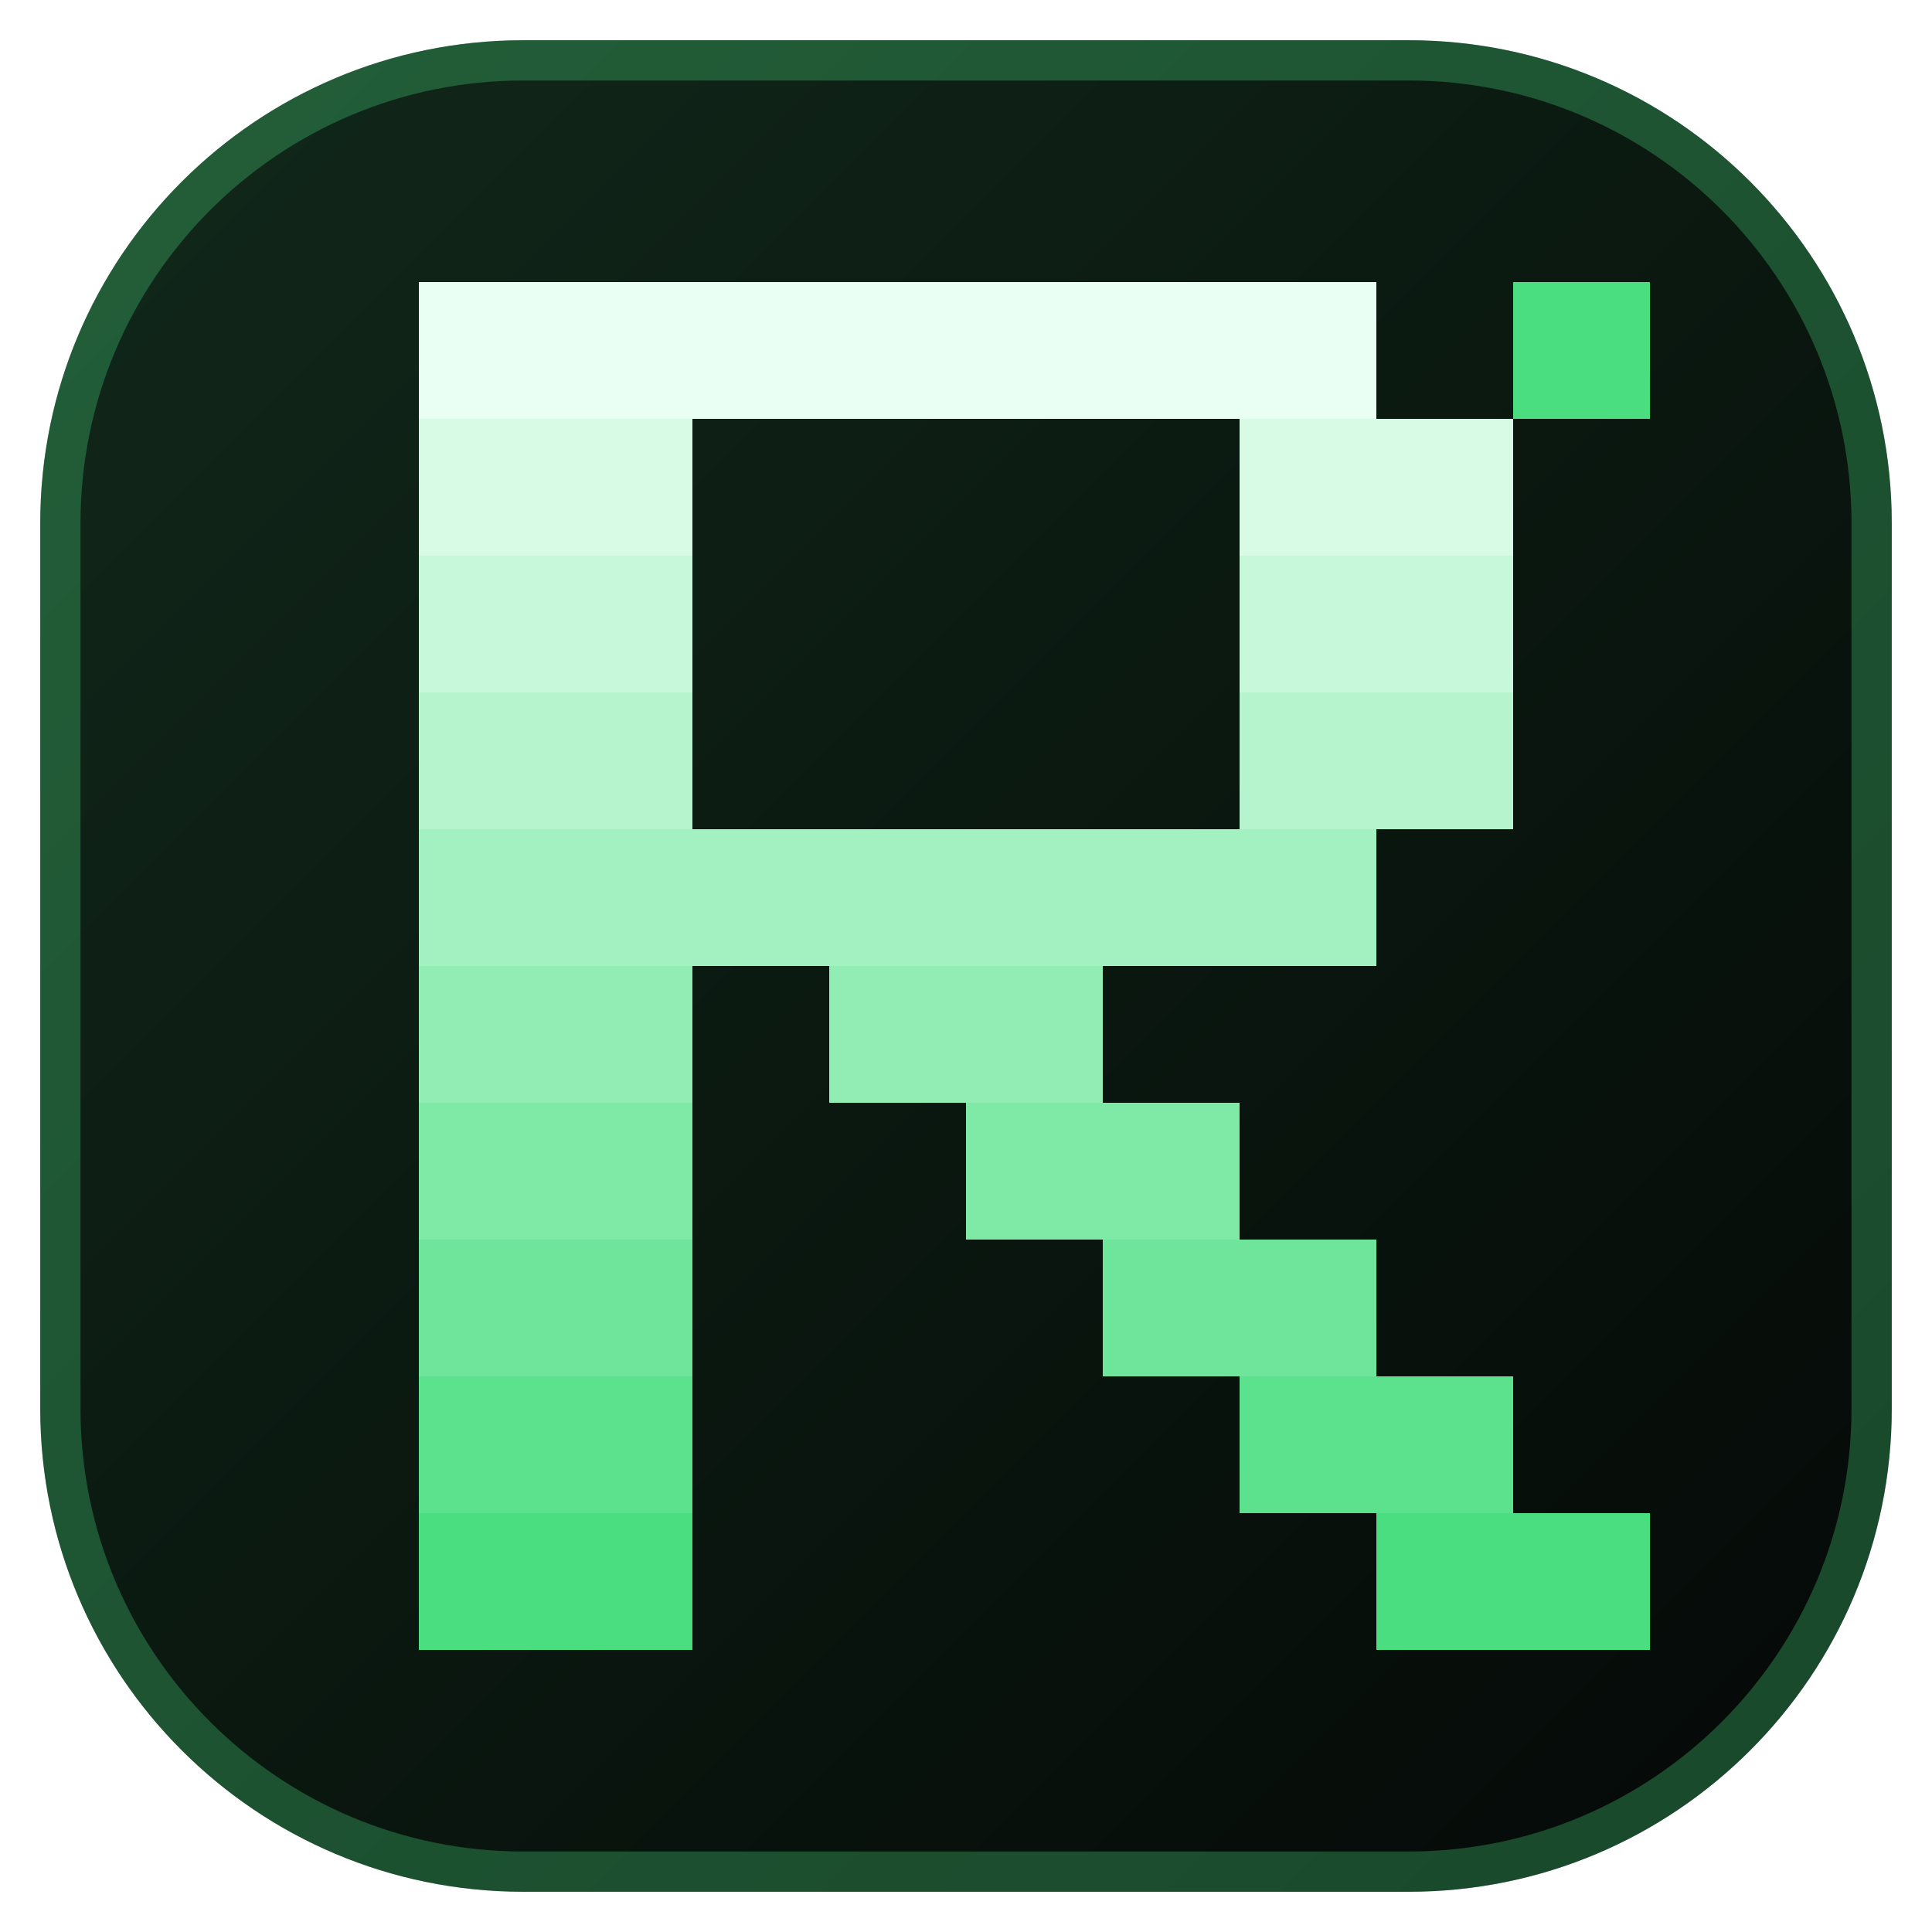
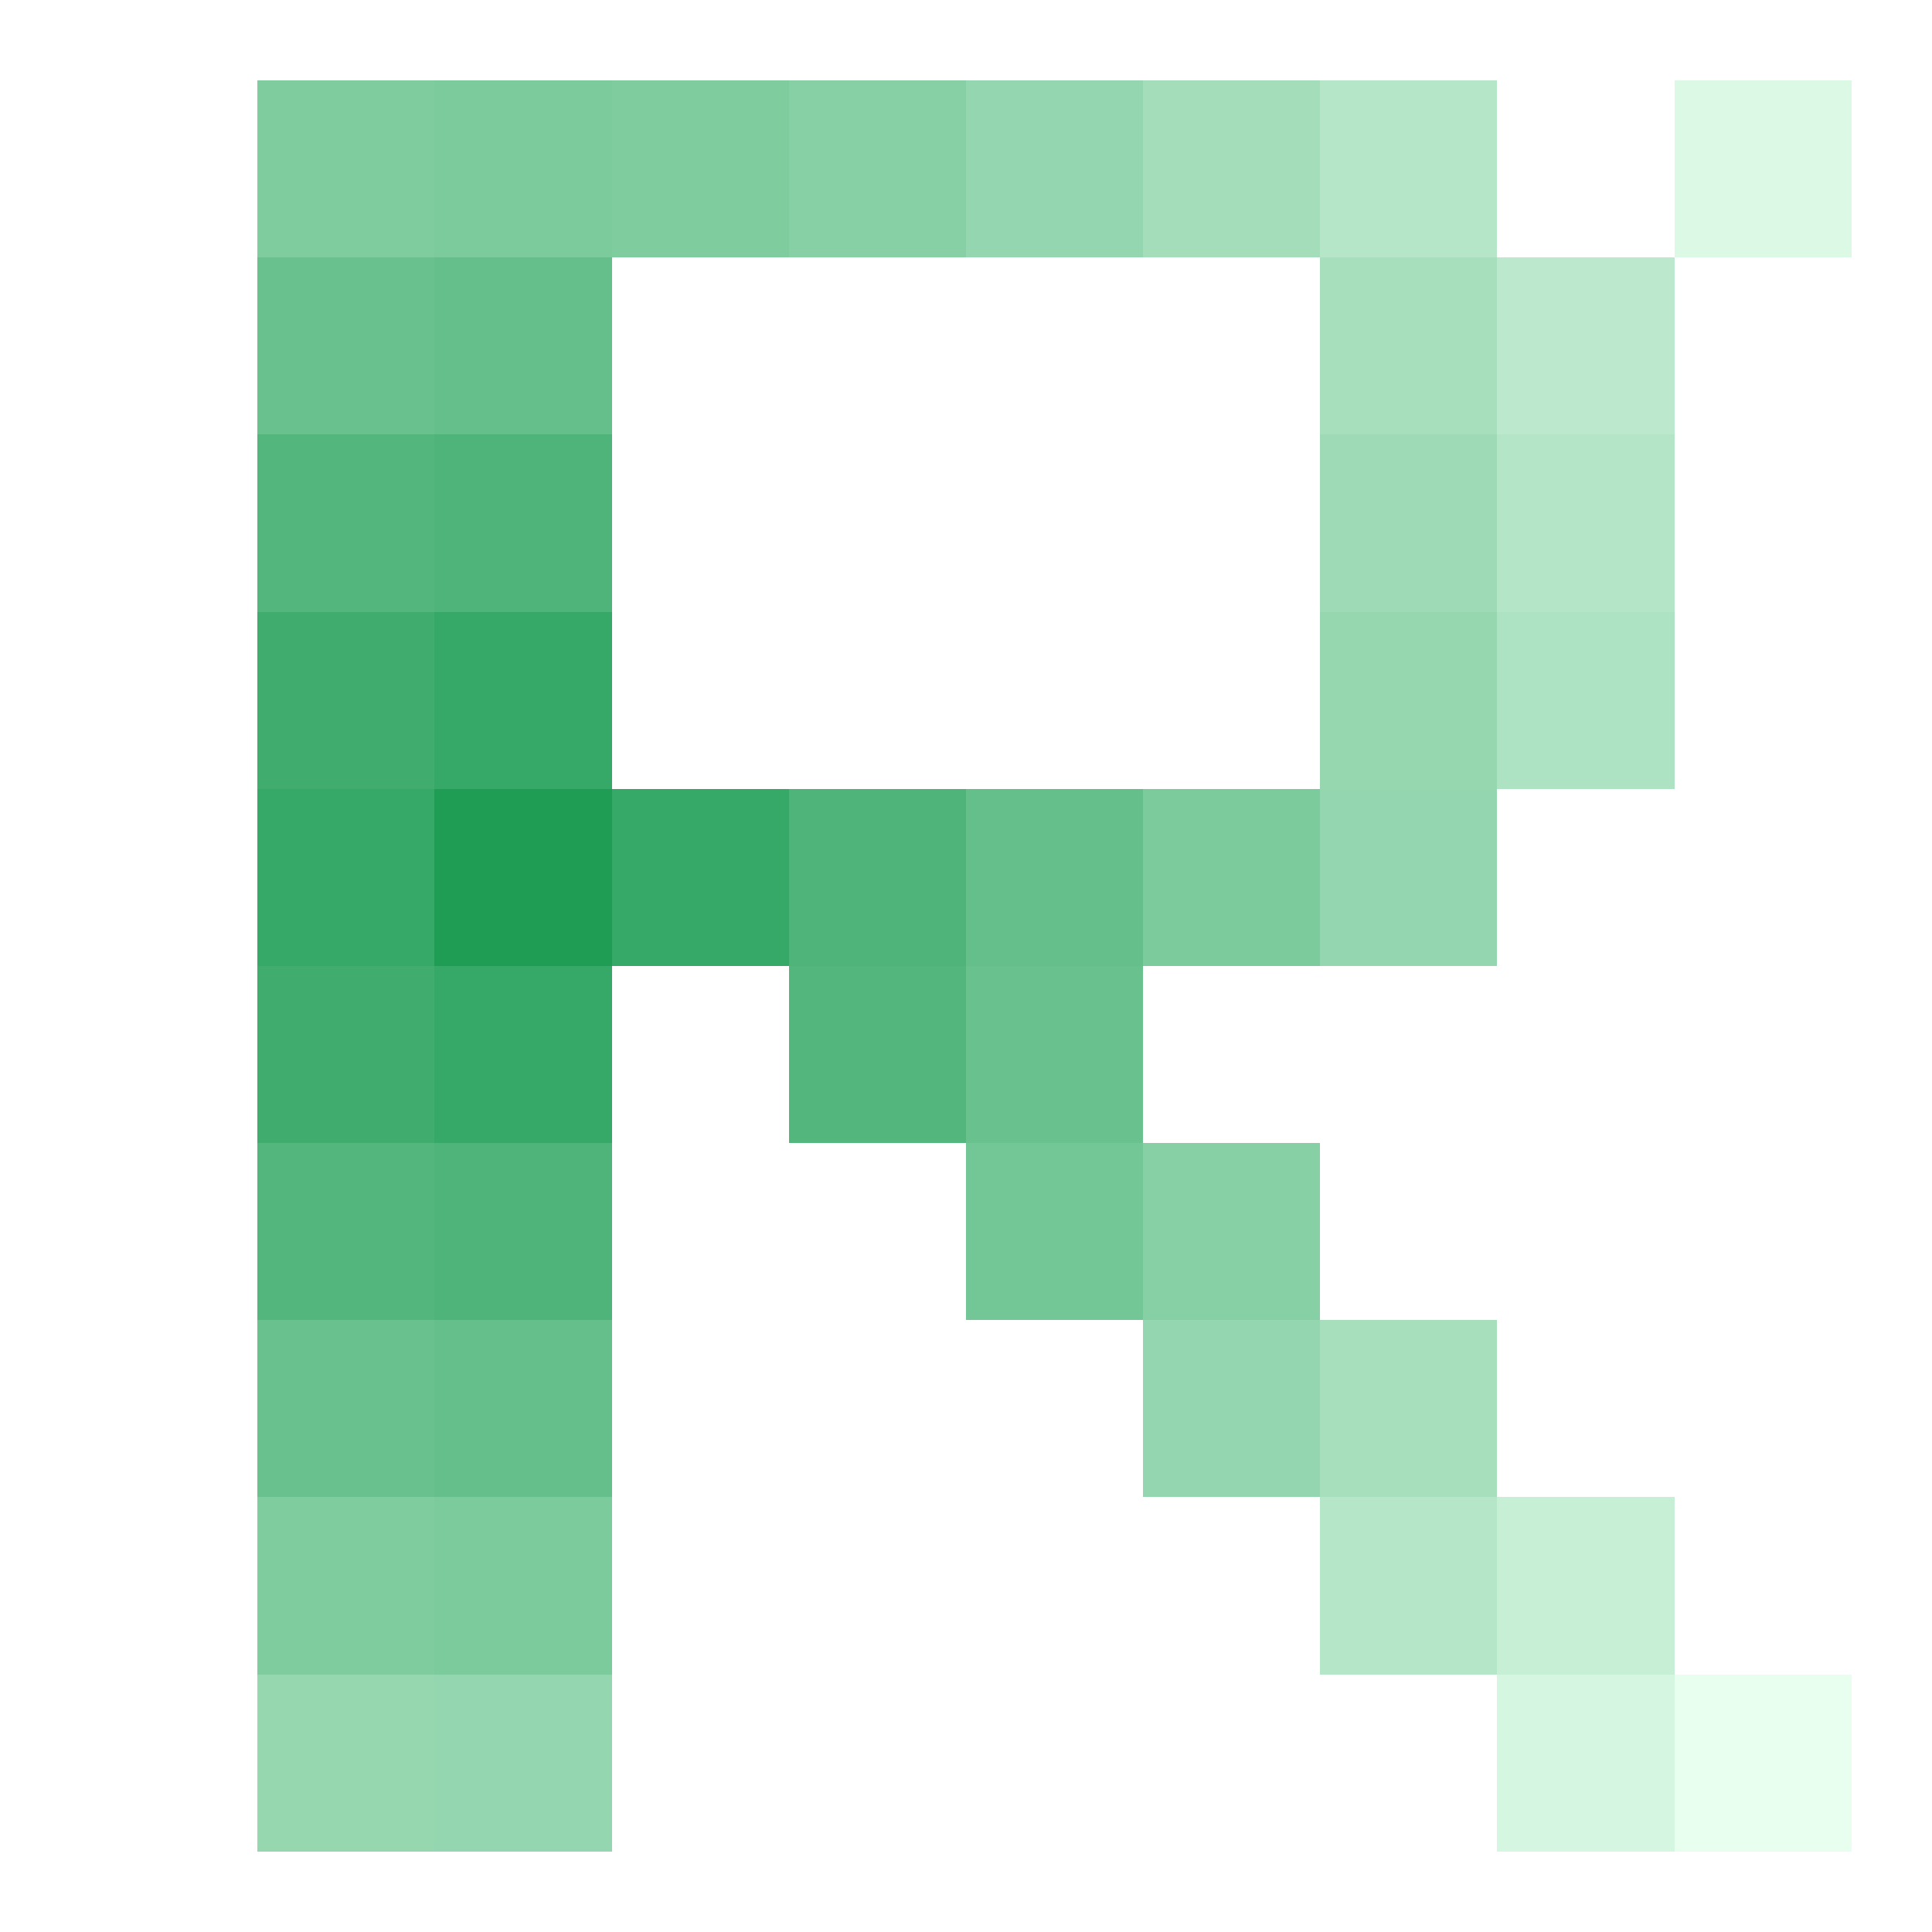
<svg xmlns="http://www.w3.org/2000/svg" viewBox="0 0 48 48" role="img" aria-label="RVAI">
-   <defs>
-     <linearGradient id="rv-tile" x1="0" y1="0" x2="1" y2="1">
-       <stop offset="0" stop-color="#12291b" />
-       <stop offset=".6" stop-color="#09150e" />
-       <stop offset="1" stop-color="#050807" />
-     </linearGradient>
-   </defs>
-   <rect x="1" y="1" width="46" height="46" rx="12" fill="url(#rv-tile)" />
-   <rect x="1.5" y="1.5" width="45" height="45" rx="11.5" fill="none" stroke="#4ade80" stroke-opacity=".3" />
  <g shape-rendering="crispEdges">
-     <rect x="10.4" y="7" width="23.8" height="3.4" fill="#eafff3" />
-     <rect x="10.4" y="10.4" width="6.8" height="3.4" fill="#d8fbe6" />
-     <rect x="30.8" y="10.4" width="6.8" height="3.4" fill="#d8fbe6" />
-     <rect x="10.4" y="13.8" width="6.8" height="3.4" fill="#c6f8d9" />
-     <rect x="30.8" y="13.8" width="6.8" height="3.4" fill="#c6f8d9" />
-     <rect x="10.4" y="17.2" width="6.8" height="3.4" fill="#b5f4cd" />
-     <rect x="30.8" y="17.2" width="6.8" height="3.4" fill="#b5f4cd" />
-     <rect x="10.4" y="20.6" width="23.8" height="3.4" fill="#a3f0c0" />
-     <rect x="10.4" y="24" width="6.8" height="3.4" fill="#91edb3" />
-     <rect x="20.6" y="24" width="6.8" height="3.4" fill="#91edb3" />
-     <rect x="10.4" y="27.4" width="6.8" height="3.4" fill="#7fe9a6" />
-     <rect x="24" y="27.4" width="6.8" height="3.4" fill="#7fe9a6" />
-     <rect x="10.4" y="30.8" width="6.8" height="3.4" fill="#6ee59a" />
-     <rect x="27.4" y="30.8" width="6.8" height="3.4" fill="#6ee59a" />
-     <rect x="10.4" y="34.2" width="6.8" height="3.4" fill="#5ce28d" />
-     <rect x="30.8" y="34.2" width="6.8" height="3.4" fill="#5ce28d" />
-     <rect x="10.4" y="37.6" width="6.8" height="3.4" fill="#4ade80" />
-     <rect x="34.2" y="37.6" width="6.8" height="3.4" fill="#4ade80" />
-     <rect x="37.6" y="7" width="3.4" height="3.4" fill="#4ade80" />
+     <rect x="6.4" y="2" width="4.4" height="4.4" fill="#7fcc9f" />
+     <rect x="10.8" y="2" width="4.4" height="4.4" fill="#7ccb9d" />
+     <rect x="15.2" y="2" width="4.4" height="4.4" fill="#7fcc9f" />
+     <rect x="19.6" y="2" width="4.4" height="4.4" fill="#87d0a5" />
+     <rect x="24" y="2" width="4.4" height="4.4" fill="#94d6af" />
+     <rect x="28.4" y="2" width="4.4" height="4.4" fill="#a3ddba" />
+     <rect x="32.8" y="2" width="4.4" height="4.4" fill="#b5e6c8" />
+     <rect x="6.4" y="6.4" width="4.4" height="4.4" fill="#69c18e" />
+     <rect x="10.8" y="6.4" width="4.4" height="4.4" fill="#65bf8b" />
+     <rect x="32.8" y="6.4" width="4.4" height="4.4" fill="#a7dfbd" />
+     <rect x="37.2" y="6.4" width="4.4" height="4.4" fill="#bce9cd" />
+     <rect x="6.4" y="10.8" width="4.4" height="4.4" fill="#53b67d" />
+     <rect x="10.8" y="10.8" width="4.4" height="4.4" fill="#4eb479" />
+     <rect x="32.8" y="10.8" width="4.4" height="4.4" fill="#9ddab5" />
+     <rect x="37.2" y="10.8" width="4.4" height="4.4" fill="#b3e5c6" />
+     <rect x="6.4" y="15.2" width="4.4" height="4.4" fill="#40ad6e" />
+     <rect x="10.8" y="15.2" width="4.4" height="4.4" fill="#36a867" />
+     <rect x="32.8" y="15.2" width="4.4" height="4.4" fill="#96d7b0" />
+     <rect x="37.2" y="15.2" width="4.4" height="4.4" fill="#ade2c2" />
+     <rect x="6.4" y="19.6" width="4.4" height="4.4" fill="#36a867" />
+     <rect x="10.8" y="19.6" width="4.4" height="4.4" fill="#1f9d55" />
+     <rect x="15.2" y="19.6" width="4.4" height="4.4" fill="#36a867" />
+     <rect x="19.6" y="19.6" width="4.4" height="4.4" fill="#4eb479" />
+     <rect x="24" y="19.6" width="4.4" height="4.4" fill="#65bf8b" />
+     <rect x="28.4" y="19.6" width="4.4" height="4.4" fill="#7ccb9d" />
+     <rect x="32.8" y="19.6" width="4.4" height="4.4" fill="#94d6af" />
+     <rect x="6.4" y="24" width="4.4" height="4.4" fill="#40ad6e" />
+     <rect x="10.8" y="24" width="4.4" height="4.4" fill="#36a867" />
+     <rect x="19.6" y="24" width="4.4" height="4.4" fill="#53b67d" />
+     <rect x="24" y="24" width="4.4" height="4.4" fill="#69c18e" />
+     <rect x="6.4" y="28.4" width="4.4" height="4.4" fill="#53b67d" />
+     <rect x="10.8" y="28.4" width="4.4" height="4.4" fill="#4eb479" />
+     <rect x="24" y="28.4" width="4.4" height="4.4" fill="#73c696" />
+     <rect x="28.4" y="28.4" width="4.4" height="4.4" fill="#87d0a5" />
+     <rect x="6.4" y="32.8" width="4.4" height="4.4" fill="#69c18e" />
+     <rect x="10.8" y="32.8" width="4.4" height="4.4" fill="#65bf8b" />
+     <rect x="28.4" y="32.8" width="4.4" height="4.4" fill="#94d6af" />
+     <rect x="32.8" y="32.8" width="4.4" height="4.4" fill="#a7dfbd" />
+     <rect x="6.4" y="37.2" width="4.4" height="4.4" fill="#7fcc9f" />
+     <rect x="10.8" y="37.2" width="4.4" height="4.4" fill="#7ccb9d" />
+     <rect x="32.8" y="37.2" width="4.4" height="4.4" fill="#b5e6c8" />
+     <rect x="37.2" y="37.2" width="4.4" height="4.4" fill="#c7efd6" />
+     <rect x="6.4" y="41.6" width="4.4" height="4.4" fill="#96d7b0" />
+     <rect x="10.8" y="41.6" width="4.4" height="4.4" fill="#94d6af" />
+     <rect x="37.2" y="41.6" width="4.4" height="4.4" fill="#d5f6e1" />
+     <rect x="41.6" y="41.6" width="4.4" height="4.4" fill="#e8ffef" />
+     <rect x="41.6" y="2" width="4.4" height="4.4" fill="#dbf9e5" />
  </g>
</svg>
